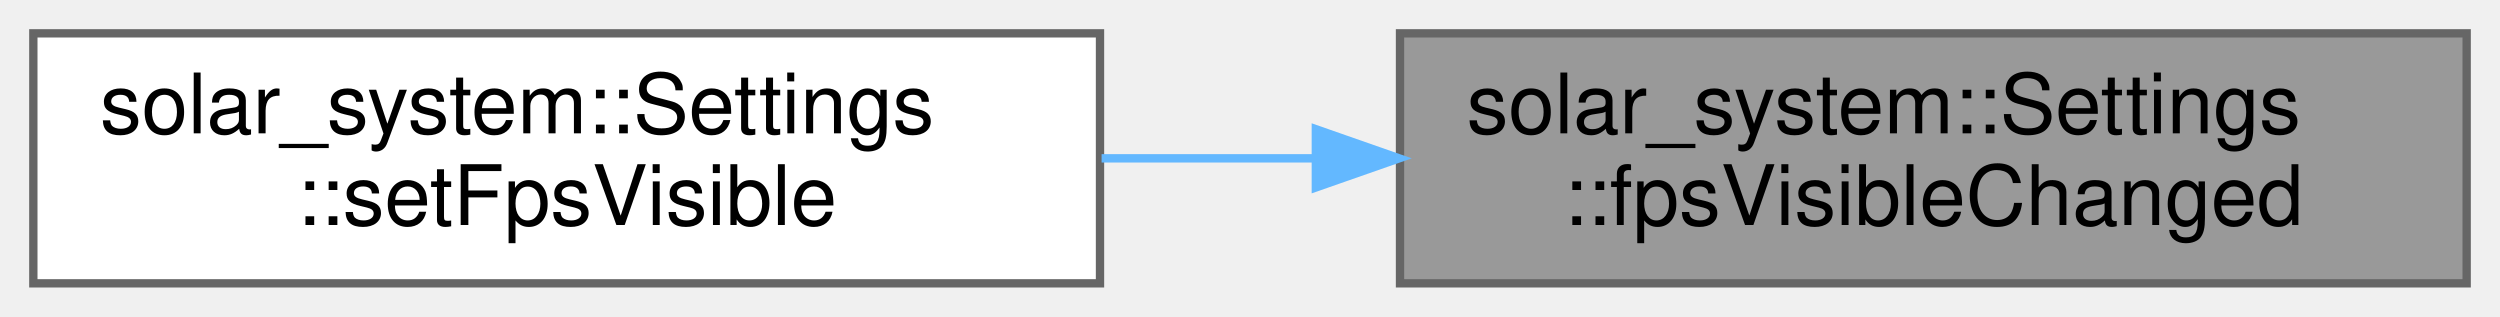
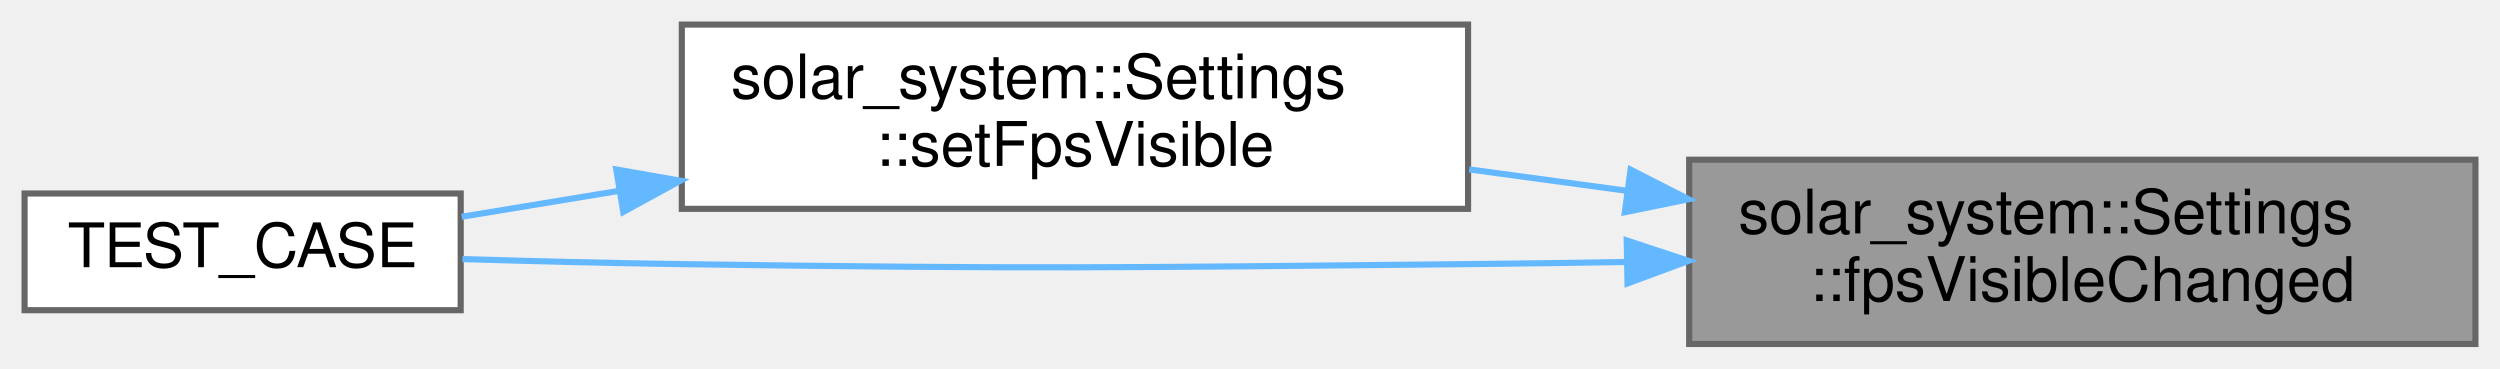
- <svg xmlns="http://www.w3.org/2000/svg" xmlns:xlink="http://www.w3.org/1999/xlink" width="300pt" height="38pt" viewBox="0.00 0.00 300.00 38.00">
-   <g id="graph0" class="graph" transform="scale(1 1) rotate(0) translate(4 34)">
+ <svg xmlns="http://www.w3.org/2000/svg" xmlns:xlink="http://www.w3.org/1999/xlink" width="407pt" height="60pt" viewBox="0.00 0.00 407.00 60.00">
+   <g id="graph0" class="graph" transform="scale(1 1) rotate(0) translate(4 56)">
    <g id="Node000001" class="node">
      <g id="a_Node000001">
        <a xlink:title="Emitted when the FPS visibility is changed.">
-           <polygon fill="#999999" stroke="#666666" points="292,-30 164,-30 164,0 292,0 292,-30" />
-           <text text-anchor="start" x="172" y="-18" font-family="Helvetica,sans-Serif" font-size="10.00">solar_system::Settings</text>
-           <text text-anchor="middle" x="228" y="-7" font-family="Helvetica,sans-Serif" font-size="10.00">::fpsVisibleChanged</text>
+           <polygon fill="#999999" stroke="#666666" points="399,-30 271,-30 271,0 399,0 399,-30" />
+           <text text-anchor="start" x="279" y="-18" font-family="Helvetica,sans-Serif" font-size="10.00">solar_system::Settings</text>
+           <text text-anchor="middle" x="335" y="-7" font-family="Helvetica,sans-Serif" font-size="10.00">::fpsVisibleChanged</text>
        </a>
      </g>
    </g>
    <g id="Node000002" class="node">
      <g id="a_Node000002">
        <a xlink:href="classsolar__system_1_1Settings.html#ae7d1fbd1fbb2b916a20ea03d0b0e62e6" target="_top" xlink:title="Sets the current FPS visibility for the application.">
-           <polygon fill="white" stroke="#666666" points="128,-30 0,-30 0,0 128,0 128,-30" />
-           <text text-anchor="start" x="8" y="-18" font-family="Helvetica,sans-Serif" font-size="10.00">solar_system::Settings</text>
-           <text text-anchor="middle" x="64" y="-7" font-family="Helvetica,sans-Serif" font-size="10.00">::setFpsVisible</text>
+           <polygon fill="white" stroke="#666666" points="235,-52 107,-52 107,-22 235,-22 235,-52" />
+           <text text-anchor="start" x="115" y="-40" font-family="Helvetica,sans-Serif" font-size="10.00">solar_system::Settings</text>
+           <text text-anchor="middle" x="171" y="-29" font-family="Helvetica,sans-Serif" font-size="10.00">::setFpsVisible</text>
        </a>
      </g>
    </g>
    <g id="edge1_Node000001_Node000002" class="edge">
      <g id="a_edge1_Node000001_Node000002">
        <a xlink:title=" ">
-           <path fill="none" stroke="#63b8ff" d="M153.63,-15C145.14,-15 136.53,-15 128.19,-15" />
-           <polygon fill="#63b8ff" stroke="#63b8ff" points="153.9,-18.5 163.9,-15 153.9,-11.5 153.9,-18.5" />
+           <path fill="none" stroke="#63b8ff" d="M260.91,-24.93C252.32,-26.09 243.62,-27.27 235.19,-28.42" />
+           <polygon fill="#63b8ff" stroke="#63b8ff" points="261.46,-28.38 270.9,-23.57 260.52,-21.45 261.46,-28.38" />
+         </a>
+       </g>
+     </g>
+     <g id="Node000003" class="node">
+       <g id="a_Node000003">
+         <a xlink:href="tst__settings_8cpp.html#ad92d094058c332311f48714e87bab29d" target="_top" xlink:title=" ">
+           <polygon fill="white" stroke="#666666" points="71,-24.5 0,-24.5 0,-5.5 71,-5.5 71,-24.5" />
+           <text text-anchor="middle" x="35.5" y="-12.5" font-family="Helvetica,sans-Serif" font-size="10.00">TEST_CASE</text>
+         </a>
+       </g>
+     </g>
+     <g id="edge3_Node000001_Node000003" class="edge">
+       <g id="a_edge3_Node000001_Node000003">
+         <a xlink:title=" ">
+           <path fill="none" stroke="#63b8ff" d="M260.75,-13.35C252.07,-13.21 243.34,-13.08 235,-13 178.11,-12.43 163.88,-12.19 107,-13 95.37,-13.16 82.66,-13.48 71.28,-13.82" />
+           <polygon fill="#63b8ff" stroke="#63b8ff" points="260.83,-16.86 270.89,-13.53 260.96,-9.86 260.83,-16.86" />
+         </a>
+       </g>
+     </g>
+     <g id="edge2_Node000002_Node000003" class="edge">
+       <g id="a_edge2_Node000002_Node000003">
+         <a xlink:title=" ">
+           <path fill="none" stroke="#63b8ff" d="M96.71,-24.92C87.82,-23.46 79.09,-22.02 71.16,-20.71" />
+           <polygon fill="#63b8ff" stroke="#63b8ff" points="96.33,-28.41 106.77,-26.58 97.47,-21.5 96.33,-28.41" />
        </a>
      </g>
    </g>
  </g>
</svg>
